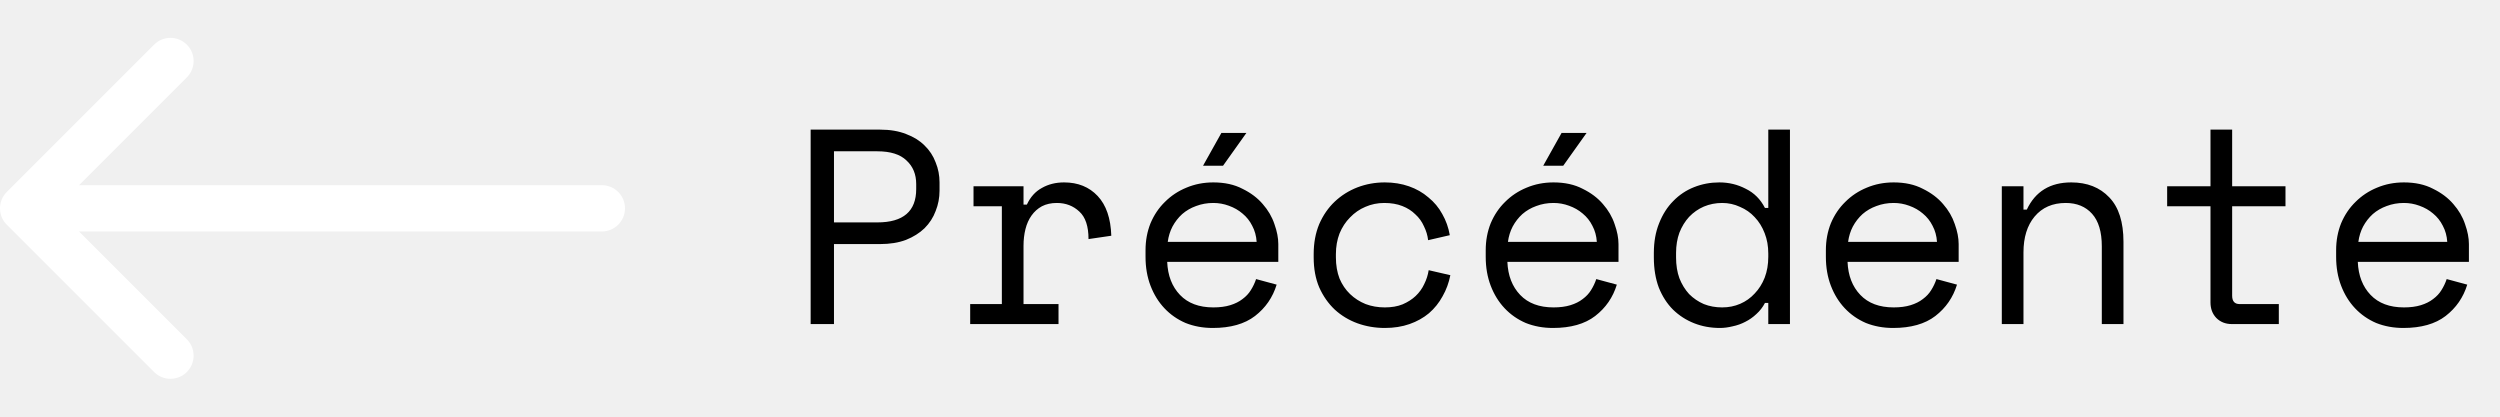
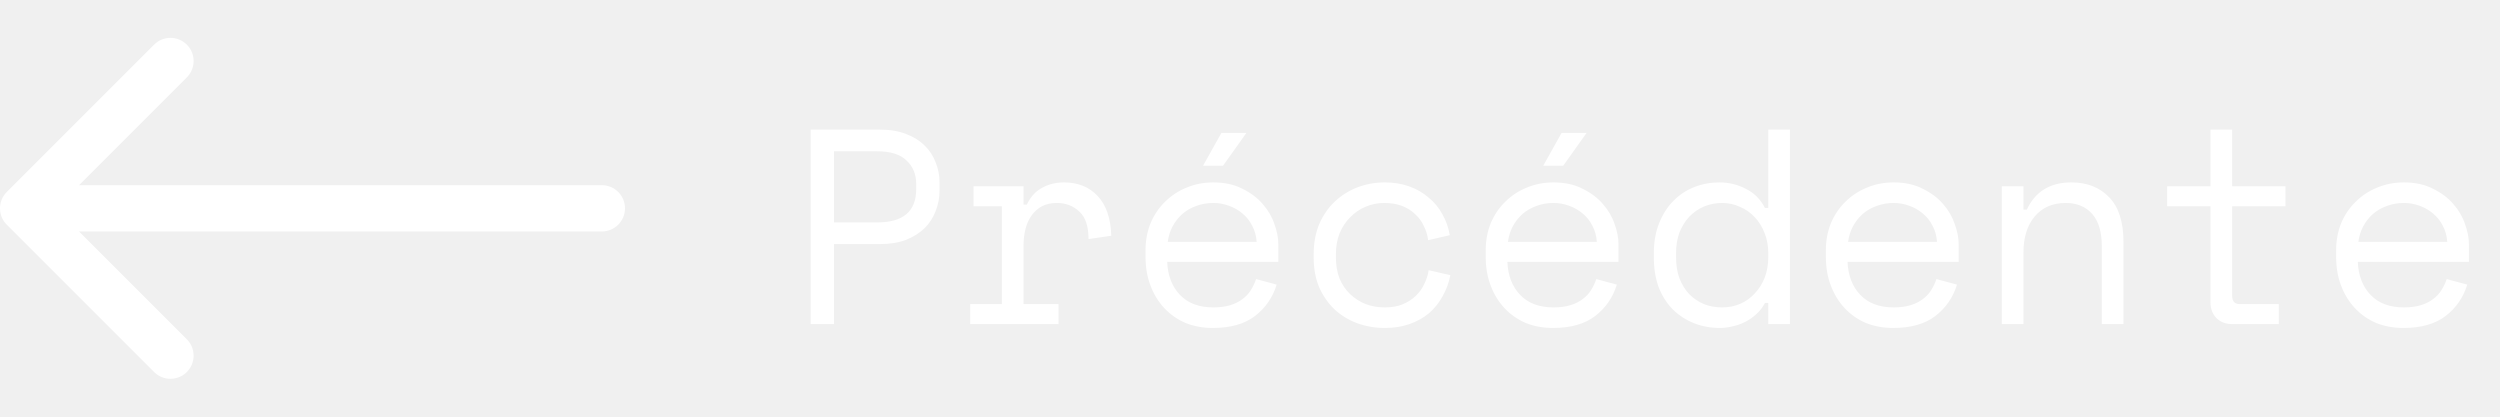
<svg xmlns="http://www.w3.org/2000/svg" width="108" height="18" viewBox="0 0 108 18" fill="none">
  <path d="M0.293 8.293C-0.098 8.683 -0.098 9.317 0.293 9.707L6.657 16.071C7.047 16.462 7.681 16.462 8.071 16.071C8.462 15.681 8.462 15.047 8.071 14.657L2.414 9L8.071 3.343C8.462 2.953 8.462 2.319 8.071 1.929C7.681 1.538 7.047 1.538 6.657 1.929L0.293 8.293ZM26 10C26.552 10 27 9.552 27 9C27 8.448 26.552 8 26 8V10ZM1 10H26V8H1V10Z" fill="white" />
-   <path d="M36.028 10.544V14H35.02V5.6H38.02C38.452 5.6 38.828 5.664 39.148 5.792C39.468 5.912 39.732 6.076 39.94 6.284C40.156 6.492 40.316 6.736 40.42 7.016C40.532 7.288 40.588 7.576 40.588 7.88V8.24C40.588 8.544 40.532 8.836 40.42 9.116C40.316 9.396 40.156 9.644 39.94 9.86C39.724 10.068 39.456 10.236 39.136 10.364C38.816 10.484 38.444 10.544 38.02 10.544H36.028ZM36.028 9.608H37.9C39.02 9.608 39.58 9.128 39.58 8.168V7.952C39.58 7.528 39.44 7.188 39.16 6.932C38.888 6.668 38.468 6.536 37.9 6.536H36.028V9.608ZM42.056 8.048H44.216V8.84H44.36C44.512 8.512 44.728 8.272 45.008 8.12C45.288 7.96 45.608 7.88 45.968 7.88C46.568 7.88 47.052 8.076 47.42 8.468C47.788 8.86 47.984 9.432 48.008 10.184L47.024 10.328C47.024 9.776 46.892 9.38 46.628 9.14C46.364 8.892 46.04 8.768 45.656 8.768C45.408 8.768 45.192 8.816 45.008 8.912C44.832 9.008 44.684 9.14 44.564 9.308C44.444 9.476 44.356 9.672 44.3 9.896C44.244 10.12 44.216 10.36 44.216 10.616V13.136H45.728V14H41.912V13.136H43.28V8.912H42.056V8.048ZM50.423 11.312C50.447 11.904 50.631 12.38 50.975 12.74C51.319 13.1 51.799 13.28 52.415 13.28C52.695 13.28 52.939 13.248 53.147 13.184C53.355 13.12 53.531 13.032 53.675 12.92C53.827 12.808 53.947 12.68 54.035 12.536C54.131 12.384 54.207 12.224 54.263 12.056L55.151 12.296C54.983 12.848 54.671 13.3 54.215 13.652C53.767 13.996 53.159 14.168 52.391 14.168C51.967 14.168 51.575 14.096 51.215 13.952C50.863 13.8 50.559 13.588 50.303 13.316C50.047 13.044 49.847 12.72 49.703 12.344C49.559 11.968 49.487 11.552 49.487 11.096V10.808C49.487 10.392 49.559 10.004 49.703 9.644C49.855 9.284 50.063 8.976 50.327 8.72C50.591 8.456 50.899 8.252 51.251 8.108C51.611 7.956 51.999 7.88 52.415 7.88C52.903 7.88 53.323 7.972 53.675 8.156C54.035 8.332 54.327 8.552 54.551 8.816C54.783 9.08 54.951 9.368 55.055 9.68C55.167 9.992 55.223 10.28 55.223 10.544V11.312H50.423ZM52.415 8.768C52.151 8.768 51.903 8.812 51.671 8.9C51.447 8.98 51.247 9.096 51.071 9.248C50.903 9.4 50.763 9.58 50.651 9.788C50.547 9.988 50.479 10.208 50.447 10.448H54.287C54.271 10.192 54.207 9.96 54.095 9.752C53.991 9.544 53.851 9.368 53.675 9.224C53.507 9.08 53.311 8.968 53.087 8.888C52.871 8.808 52.647 8.768 52.415 8.768ZM53.843 5.744L52.835 7.16H51.971L52.763 5.744H53.843ZM62.655 11.888C62.591 12.216 62.479 12.52 62.319 12.8C62.167 13.08 61.971 13.324 61.731 13.532C61.491 13.732 61.211 13.888 60.891 14C60.571 14.112 60.215 14.168 59.823 14.168C59.407 14.168 59.011 14.1 58.635 13.964C58.267 13.828 57.943 13.632 57.663 13.376C57.383 13.112 57.159 12.792 56.991 12.416C56.831 12.04 56.751 11.608 56.751 11.12V10.976C56.751 10.496 56.831 10.064 56.991 9.68C57.159 9.296 57.383 8.972 57.663 8.708C57.943 8.444 58.267 8.24 58.635 8.096C59.011 7.952 59.407 7.88 59.823 7.88C60.199 7.88 60.547 7.936 60.867 8.048C61.187 8.16 61.467 8.32 61.707 8.528C61.955 8.728 62.155 8.968 62.307 9.248C62.467 9.528 62.575 9.832 62.631 10.16L61.695 10.376C61.671 10.168 61.611 9.968 61.515 9.776C61.427 9.576 61.303 9.404 61.143 9.26C60.991 9.108 60.803 8.988 60.579 8.9C60.355 8.812 60.095 8.768 59.799 8.768C59.511 8.768 59.239 8.824 58.983 8.936C58.735 9.04 58.515 9.192 58.323 9.392C58.131 9.584 57.979 9.816 57.867 10.088C57.763 10.36 57.711 10.656 57.711 10.976V11.12C57.711 11.456 57.763 11.76 57.867 12.032C57.979 12.296 58.131 12.52 58.323 12.704C58.515 12.888 58.739 13.032 58.995 13.136C59.251 13.232 59.527 13.28 59.823 13.28C60.119 13.28 60.375 13.236 60.591 13.148C60.815 13.052 61.003 12.932 61.155 12.788C61.315 12.636 61.439 12.464 61.527 12.272C61.623 12.08 61.687 11.88 61.719 11.672L62.655 11.888ZM65.119 11.312C65.143 11.904 65.327 12.38 65.671 12.74C66.015 13.1 66.495 13.28 67.111 13.28C67.391 13.28 67.635 13.248 67.843 13.184C68.051 13.12 68.227 13.032 68.371 12.92C68.523 12.808 68.643 12.68 68.731 12.536C68.827 12.384 68.903 12.224 68.959 12.056L69.847 12.296C69.679 12.848 69.367 13.3 68.911 13.652C68.463 13.996 67.855 14.168 67.087 14.168C66.663 14.168 66.271 14.096 65.911 13.952C65.559 13.8 65.255 13.588 64.999 13.316C64.743 13.044 64.543 12.72 64.399 12.344C64.255 11.968 64.183 11.552 64.183 11.096V10.808C64.183 10.392 64.255 10.004 64.399 9.644C64.551 9.284 64.759 8.976 65.023 8.72C65.287 8.456 65.595 8.252 65.947 8.108C66.307 7.956 66.695 7.88 67.111 7.88C67.599 7.88 68.019 7.972 68.371 8.156C68.731 8.332 69.023 8.552 69.247 8.816C69.479 9.08 69.647 9.368 69.751 9.68C69.863 9.992 69.919 10.28 69.919 10.544V11.312H65.119ZM67.111 8.768C66.847 8.768 66.599 8.812 66.367 8.9C66.143 8.98 65.943 9.096 65.767 9.248C65.599 9.4 65.459 9.58 65.347 9.788C65.243 9.988 65.175 10.208 65.143 10.448H68.983C68.967 10.192 68.903 9.96 68.791 9.752C68.687 9.544 68.547 9.368 68.371 9.224C68.203 9.08 68.007 8.968 67.783 8.888C67.567 8.808 67.343 8.768 67.111 8.768ZM68.539 5.744L67.531 7.16H66.667L67.459 5.744H68.539ZM76.39 13.088H76.246C76.15 13.272 76.026 13.432 75.874 13.568C75.73 13.704 75.57 13.816 75.394 13.904C75.226 13.992 75.046 14.056 74.854 14.096C74.662 14.144 74.478 14.168 74.302 14.168C73.902 14.168 73.53 14.1 73.186 13.964C72.842 13.828 72.538 13.632 72.274 13.376C72.018 13.12 71.814 12.804 71.662 12.428C71.518 12.044 71.446 11.608 71.446 11.12V10.928C71.446 10.448 71.522 10.02 71.674 9.644C71.826 9.26 72.03 8.94 72.286 8.684C72.542 8.42 72.842 8.22 73.186 8.084C73.53 7.948 73.894 7.88 74.278 7.88C74.686 7.88 75.066 7.972 75.418 8.156C75.778 8.332 76.054 8.608 76.246 8.984H76.39V5.6H77.326V14H76.39V13.088ZM74.398 13.28C74.678 13.28 74.938 13.228 75.178 13.124C75.418 13.02 75.626 12.872 75.802 12.68C75.986 12.488 76.13 12.26 76.234 11.996C76.338 11.724 76.39 11.424 76.39 11.096V10.952C76.39 10.632 76.338 10.34 76.234 10.076C76.13 9.804 75.986 9.572 75.802 9.38C75.626 9.188 75.414 9.04 75.166 8.936C74.926 8.824 74.67 8.768 74.398 8.768C74.118 8.768 73.854 8.82 73.606 8.924C73.366 9.028 73.154 9.176 72.97 9.368C72.794 9.56 72.654 9.788 72.55 10.052C72.454 10.316 72.406 10.608 72.406 10.928V11.12C72.406 11.456 72.454 11.756 72.55 12.02C72.654 12.284 72.794 12.512 72.97 12.704C73.154 12.888 73.366 13.032 73.606 13.136C73.846 13.232 74.11 13.28 74.398 13.28ZM79.814 11.312C79.838 11.904 80.022 12.38 80.366 12.74C80.71 13.1 81.19 13.28 81.806 13.28C82.086 13.28 82.33 13.248 82.538 13.184C82.746 13.12 82.922 13.032 83.066 12.92C83.218 12.808 83.338 12.68 83.426 12.536C83.522 12.384 83.598 12.224 83.654 12.056L84.542 12.296C84.374 12.848 84.062 13.3 83.606 13.652C83.158 13.996 82.55 14.168 81.782 14.168C81.358 14.168 80.966 14.096 80.606 13.952C80.254 13.8 79.95 13.588 79.694 13.316C79.438 13.044 79.238 12.72 79.094 12.344C78.95 11.968 78.878 11.552 78.878 11.096V10.808C78.878 10.392 78.95 10.004 79.094 9.644C79.246 9.284 79.454 8.976 79.718 8.72C79.982 8.456 80.29 8.252 80.642 8.108C81.002 7.956 81.39 7.88 81.806 7.88C82.294 7.88 82.714 7.972 83.066 8.156C83.426 8.332 83.718 8.552 83.942 8.816C84.174 9.08 84.342 9.368 84.446 9.68C84.558 9.992 84.614 10.28 84.614 10.544V11.312H79.814ZM81.806 8.768C81.542 8.768 81.294 8.812 81.062 8.9C80.838 8.98 80.638 9.096 80.462 9.248C80.294 9.4 80.154 9.58 80.042 9.788C79.938 9.988 79.87 10.208 79.838 10.448H83.678C83.662 10.192 83.598 9.96 83.486 9.752C83.382 9.544 83.242 9.368 83.066 9.224C82.898 9.08 82.702 8.968 82.478 8.888C82.262 8.808 82.038 8.768 81.806 8.768ZM87.414 14H86.478V8.048H87.414V9.056H87.558C87.926 8.272 88.566 7.88 89.478 7.88C90.166 7.88 90.714 8.096 91.122 8.528C91.53 8.952 91.734 9.592 91.734 10.448V14H90.798V10.64C90.798 10.016 90.658 9.548 90.378 9.236C90.098 8.924 89.718 8.768 89.238 8.768C88.67 8.768 88.222 8.964 87.894 9.356C87.574 9.74 87.414 10.256 87.414 10.904V14ZM93.621 8.048H95.493V5.6H96.429V8.048H98.733V8.912H96.429V12.776C96.429 13.016 96.537 13.136 96.753 13.136H98.445V14H96.417C96.145 14 95.921 13.912 95.745 13.736C95.577 13.56 95.493 13.336 95.493 13.064V8.912H93.621V8.048ZM101.857 11.312C101.881 11.904 102.065 12.38 102.409 12.74C102.753 13.1 103.233 13.28 103.849 13.28C104.129 13.28 104.373 13.248 104.581 13.184C104.789 13.12 104.965 13.032 105.109 12.92C105.261 12.808 105.381 12.68 105.469 12.536C105.565 12.384 105.641 12.224 105.697 12.056L106.585 12.296C106.417 12.848 106.105 13.3 105.649 13.652C105.201 13.996 104.593 14.168 103.825 14.168C103.401 14.168 103.009 14.096 102.649 13.952C102.297 13.8 101.993 13.588 101.737 13.316C101.481 13.044 101.281 12.72 101.137 12.344C100.993 11.968 100.921 11.552 100.921 11.096V10.808C100.921 10.392 100.993 10.004 101.137 9.644C101.289 9.284 101.497 8.976 101.761 8.72C102.025 8.456 102.333 8.252 102.685 8.108C103.045 7.956 103.433 7.88 103.849 7.88C104.337 7.88 104.757 7.972 105.109 8.156C105.469 8.332 105.761 8.552 105.985 8.816C106.217 9.08 106.385 9.368 106.489 9.68C106.601 9.992 106.657 10.28 106.657 10.544V11.312H101.857ZM103.849 8.768C103.585 8.768 103.337 8.812 103.105 8.9C102.881 8.98 102.681 9.096 102.505 9.248C102.337 9.4 102.197 9.58 102.085 9.788C101.981 9.988 101.913 10.208 101.881 10.448H105.721C105.705 10.192 105.641 9.96 105.529 9.752C105.425 9.544 105.285 9.368 105.109 9.224C104.941 9.08 104.745 8.968 104.521 8.888C104.305 8.808 104.081 8.768 103.849 8.768Z" fill="black" />
+   <path d="M36.028 10.544V14H35.02V5.6H38.02C38.452 5.6 38.828 5.664 39.148 5.792C39.468 5.912 39.732 6.076 39.94 6.284C40.156 6.492 40.316 6.736 40.42 7.016C40.532 7.288 40.588 7.576 40.588 7.88V8.24C40.588 8.544 40.532 8.836 40.42 9.116C40.316 9.396 40.156 9.644 39.94 9.86C39.724 10.068 39.456 10.236 39.136 10.364C38.816 10.484 38.444 10.544 38.02 10.544H36.028ZM36.028 9.608H37.9C39.02 9.608 39.58 9.128 39.58 8.168V7.952C39.58 7.528 39.44 7.188 39.16 6.932C38.888 6.668 38.468 6.536 37.9 6.536H36.028V9.608ZM42.056 8.048H44.216V8.84H44.36C44.512 8.512 44.728 8.272 45.008 8.12C45.288 7.96 45.608 7.88 45.968 7.88C46.568 7.88 47.052 8.076 47.42 8.468C47.788 8.86 47.984 9.432 48.008 10.184L47.024 10.328C47.024 9.776 46.892 9.38 46.628 9.14C46.364 8.892 46.04 8.768 45.656 8.768C45.408 8.768 45.192 8.816 45.008 8.912C44.832 9.008 44.684 9.14 44.564 9.308C44.444 9.476 44.356 9.672 44.3 9.896C44.244 10.12 44.216 10.36 44.216 10.616V13.136H45.728V14H41.912V13.136H43.28V8.912H42.056V8.048ZM50.423 11.312C50.447 11.904 50.631 12.38 50.975 12.74C51.319 13.1 51.799 13.28 52.415 13.28C52.695 13.28 52.939 13.248 53.147 13.184C53.355 13.12 53.531 13.032 53.675 12.92C53.827 12.808 53.947 12.68 54.035 12.536C54.131 12.384 54.207 12.224 54.263 12.056L55.151 12.296C54.983 12.848 54.671 13.3 54.215 13.652C53.767 13.996 53.159 14.168 52.391 14.168C51.967 14.168 51.575 14.096 51.215 13.952C50.863 13.8 50.559 13.588 50.303 13.316C50.047 13.044 49.847 12.72 49.703 12.344C49.559 11.968 49.487 11.552 49.487 11.096V10.808C49.487 10.392 49.559 10.004 49.703 9.644C49.855 9.284 50.063 8.976 50.327 8.72C50.591 8.456 50.899 8.252 51.251 8.108C51.611 7.956 51.999 7.88 52.415 7.88C52.903 7.88 53.323 7.972 53.675 8.156C54.035 8.332 54.327 8.552 54.551 8.816C54.783 9.08 54.951 9.368 55.055 9.68C55.167 9.992 55.223 10.28 55.223 10.544V11.312H50.423ZM52.415 8.768C52.151 8.768 51.903 8.812 51.671 8.9C51.447 8.98 51.247 9.096 51.071 9.248C50.903 9.4 50.763 9.58 50.651 9.788C50.547 9.988 50.479 10.208 50.447 10.448H54.287C54.271 10.192 54.207 9.96 54.095 9.752C53.991 9.544 53.851 9.368 53.675 9.224C53.507 9.08 53.311 8.968 53.087 8.888C52.871 8.808 52.647 8.768 52.415 8.768ZM53.843 5.744L52.835 7.16H51.971L52.763 5.744H53.843ZM62.655 11.888C62.591 12.216 62.479 12.52 62.319 12.8C62.167 13.08 61.971 13.324 61.731 13.532C61.491 13.732 61.211 13.888 60.891 14C60.571 14.112 60.215 14.168 59.823 14.168C59.407 14.168 59.011 14.1 58.635 13.964C58.267 13.828 57.943 13.632 57.663 13.376C57.383 13.112 57.159 12.792 56.991 12.416C56.831 12.04 56.751 11.608 56.751 11.12V10.976C56.751 10.496 56.831 10.064 56.991 9.68C57.159 9.296 57.383 8.972 57.663 8.708C57.943 8.444 58.267 8.24 58.635 8.096C59.011 7.952 59.407 7.88 59.823 7.88C60.199 7.88 60.547 7.936 60.867 8.048C61.187 8.16 61.467 8.32 61.707 8.528C61.955 8.728 62.155 8.968 62.307 9.248C62.467 9.528 62.575 9.832 62.631 10.16L61.695 10.376C61.671 10.168 61.611 9.968 61.515 9.776C61.427 9.576 61.303 9.404 61.143 9.26C60.991 9.108 60.803 8.988 60.579 8.9C60.355 8.812 60.095 8.768 59.799 8.768C59.511 8.768 59.239 8.824 58.983 8.936C58.735 9.04 58.515 9.192 58.323 9.392C58.131 9.584 57.979 9.816 57.867 10.088C57.763 10.36 57.711 10.656 57.711 10.976V11.12C57.711 11.456 57.763 11.76 57.867 12.032C57.979 12.296 58.131 12.52 58.323 12.704C58.515 12.888 58.739 13.032 58.995 13.136C59.251 13.232 59.527 13.28 59.823 13.28C60.119 13.28 60.375 13.236 60.591 13.148C60.815 13.052 61.003 12.932 61.155 12.788C61.315 12.636 61.439 12.464 61.527 12.272C61.623 12.08 61.687 11.88 61.719 11.672L62.655 11.888ZM65.119 11.312C65.143 11.904 65.327 12.38 65.671 12.74C66.015 13.1 66.495 13.28 67.111 13.28C67.391 13.28 67.635 13.248 67.843 13.184C68.051 13.12 68.227 13.032 68.371 12.92C68.523 12.808 68.643 12.68 68.731 12.536C68.827 12.384 68.903 12.224 68.959 12.056L69.847 12.296C69.679 12.848 69.367 13.3 68.911 13.652C68.463 13.996 67.855 14.168 67.087 14.168C66.663 14.168 66.271 14.096 65.911 13.952C65.559 13.8 65.255 13.588 64.999 13.316C64.743 13.044 64.543 12.72 64.399 12.344C64.255 11.968 64.183 11.552 64.183 11.096V10.808C64.183 10.392 64.255 10.004 64.399 9.644C64.551 9.284 64.759 8.976 65.023 8.72C65.287 8.456 65.595 8.252 65.947 8.108C66.307 7.956 66.695 7.88 67.111 7.88C67.599 7.88 68.019 7.972 68.371 8.156C68.731 8.332 69.023 8.552 69.247 8.816C69.479 9.08 69.647 9.368 69.751 9.68C69.863 9.992 69.919 10.28 69.919 10.544V11.312H65.119ZM67.111 8.768C66.847 8.768 66.599 8.812 66.367 8.9C66.143 8.98 65.943 9.096 65.767 9.248C65.599 9.4 65.459 9.58 65.347 9.788C65.243 9.988 65.175 10.208 65.143 10.448H68.983C68.967 10.192 68.903 9.96 68.791 9.752C68.687 9.544 68.547 9.368 68.371 9.224C68.203 9.08 68.007 8.968 67.783 8.888C67.567 8.808 67.343 8.768 67.111 8.768ZM68.539 5.744L67.531 7.16H66.667L67.459 5.744H68.539ZM76.39 13.088H76.246C76.15 13.272 76.026 13.432 75.874 13.568C75.73 13.704 75.57 13.816 75.394 13.904C75.226 13.992 75.046 14.056 74.854 14.096C74.662 14.144 74.478 14.168 74.302 14.168C73.902 14.168 73.53 14.1 73.186 13.964C72.842 13.828 72.538 13.632 72.274 13.376C72.018 13.12 71.814 12.804 71.662 12.428C71.518 12.044 71.446 11.608 71.446 11.12V10.928C71.446 10.448 71.522 10.02 71.674 9.644C71.826 9.26 72.03 8.94 72.286 8.684C72.542 8.42 72.842 8.22 73.186 8.084C73.53 7.948 73.894 7.88 74.278 7.88C74.686 7.88 75.066 7.972 75.418 8.156C75.778 8.332 76.054 8.608 76.246 8.984H76.39V5.6H77.326V14H76.39V13.088ZM74.398 13.28C74.678 13.28 74.938 13.228 75.178 13.124C75.418 13.02 75.626 12.872 75.802 12.68C75.986 12.488 76.13 12.26 76.234 11.996C76.338 11.724 76.39 11.424 76.39 11.096V10.952C76.39 10.632 76.338 10.34 76.234 10.076C76.13 9.804 75.986 9.572 75.802 9.38C75.626 9.188 75.414 9.04 75.166 8.936C74.926 8.824 74.67 8.768 74.398 8.768C74.118 8.768 73.854 8.82 73.606 8.924C73.366 9.028 73.154 9.176 72.97 9.368C72.794 9.56 72.654 9.788 72.55 10.052C72.454 10.316 72.406 10.608 72.406 10.928V11.12C72.406 11.456 72.454 11.756 72.55 12.02C72.654 12.284 72.794 12.512 72.97 12.704C73.154 12.888 73.366 13.032 73.606 13.136C73.846 13.232 74.11 13.28 74.398 13.28ZM79.814 11.312C79.838 11.904 80.022 12.38 80.366 12.74C80.71 13.1 81.19 13.28 81.806 13.28C82.086 13.28 82.33 13.248 82.538 13.184C82.746 13.12 82.922 13.032 83.066 12.92C83.218 12.808 83.338 12.68 83.426 12.536C83.522 12.384 83.598 12.224 83.654 12.056L84.542 12.296C84.374 12.848 84.062 13.3 83.606 13.652C83.158 13.996 82.55 14.168 81.782 14.168C81.358 14.168 80.966 14.096 80.606 13.952C80.254 13.8 79.95 13.588 79.694 13.316C79.438 13.044 79.238 12.72 79.094 12.344C78.95 11.968 78.878 11.552 78.878 11.096V10.808C78.878 10.392 78.95 10.004 79.094 9.644C79.246 9.284 79.454 8.976 79.718 8.72C79.982 8.456 80.29 8.252 80.642 8.108C81.002 7.956 81.39 7.88 81.806 7.88C82.294 7.88 82.714 7.972 83.066 8.156C83.426 8.332 83.718 8.552 83.942 8.816C84.174 9.08 84.342 9.368 84.446 9.68C84.558 9.992 84.614 10.28 84.614 10.544V11.312H79.814ZM81.806 8.768C81.542 8.768 81.294 8.812 81.062 8.9C80.838 8.98 80.638 9.096 80.462 9.248C80.294 9.4 80.154 9.58 80.042 9.788C79.938 9.988 79.87 10.208 79.838 10.448H83.678C83.662 10.192 83.598 9.96 83.486 9.752C83.382 9.544 83.242 9.368 83.066 9.224C82.898 9.08 82.702 8.968 82.478 8.888C82.262 8.808 82.038 8.768 81.806 8.768ZM87.414 14H86.478V8.048H87.414V9.056H87.558C87.926 8.272 88.566 7.88 89.478 7.88C90.166 7.88 90.714 8.096 91.122 8.528C91.53 8.952 91.734 9.592 91.734 10.448V14H90.798V10.64C90.798 10.016 90.658 9.548 90.378 9.236C90.098 8.924 89.718 8.768 89.238 8.768C88.67 8.768 88.222 8.964 87.894 9.356C87.574 9.74 87.414 10.256 87.414 10.904V14ZM93.621 8.048H95.493V5.6H96.429V8.048H98.733V8.912H96.429V12.776C96.429 13.016 96.537 13.136 96.753 13.136H98.445V14H96.417C96.145 14 95.921 13.912 95.745 13.736C95.577 13.56 95.493 13.336 95.493 13.064V8.912H93.621V8.048ZM101.857 11.312C101.881 11.904 102.065 12.38 102.409 12.74C102.753 13.1 103.233 13.28 103.849 13.28C104.129 13.28 104.373 13.248 104.581 13.184C104.789 13.12 104.965 13.032 105.109 12.92C105.261 12.808 105.381 12.68 105.469 12.536C105.565 12.384 105.641 12.224 105.697 12.056L106.585 12.296C106.417 12.848 106.105 13.3 105.649 13.652C105.201 13.996 104.593 14.168 103.825 14.168C103.401 14.168 103.009 14.096 102.649 13.952C102.297 13.8 101.993 13.588 101.737 13.316C101.481 13.044 101.281 12.72 101.137 12.344C100.993 11.968 100.921 11.552 100.921 11.096V10.808C100.921 10.392 100.993 10.004 101.137 9.644C101.289 9.284 101.497 8.976 101.761 8.72C102.025 8.456 102.333 8.252 102.685 8.108C103.045 7.956 103.433 7.88 103.849 7.88C104.337 7.88 104.757 7.972 105.109 8.156C105.469 8.332 105.761 8.552 105.985 8.816C106.217 9.08 106.385 9.368 106.489 9.68C106.601 9.992 106.657 10.28 106.657 10.544V11.312H101.857ZM103.849 8.768C103.585 8.768 103.337 8.812 103.105 8.9C102.881 8.98 102.681 9.096 102.505 9.248C102.337 9.4 102.197 9.58 102.085 9.788C101.981 9.988 101.913 10.208 101.881 10.448H105.721C105.705 10.192 105.641 9.96 105.529 9.752C105.425 9.544 105.285 9.368 105.109 9.224C104.941 9.08 104.745 8.968 104.521 8.888C104.305 8.808 104.081 8.768 103.849 8.768Z" fill="white" />
</svg>
